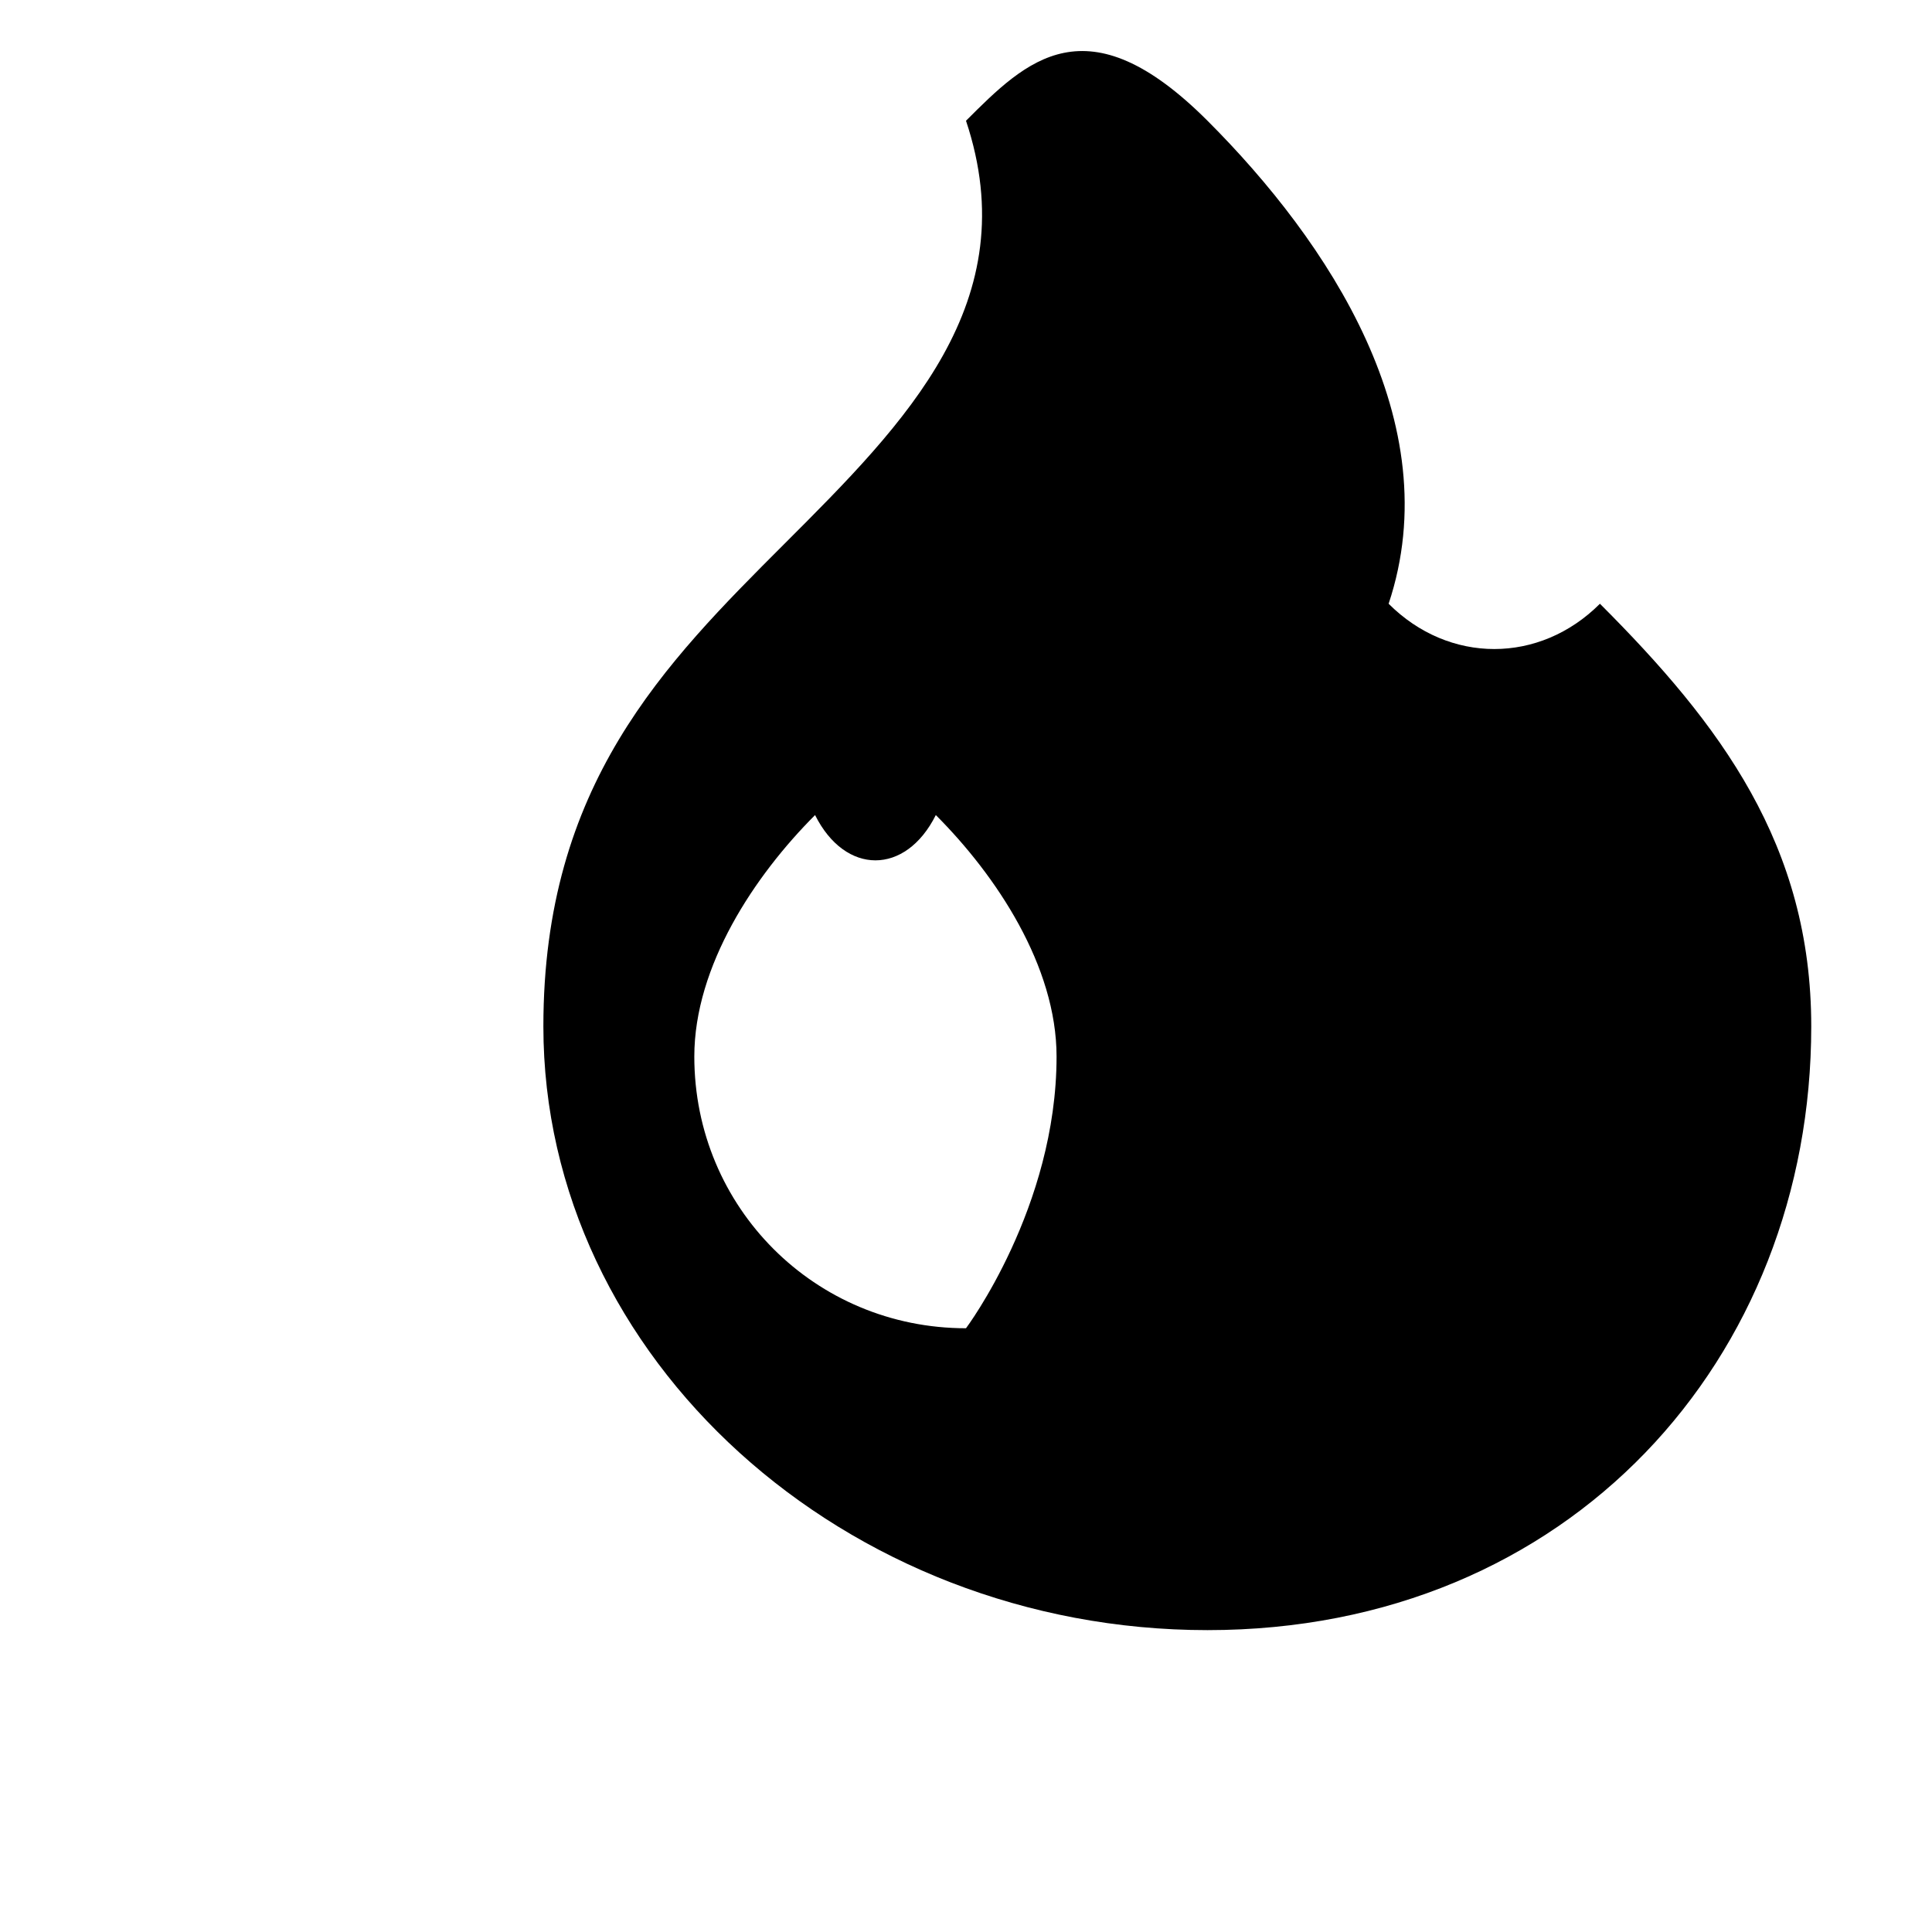
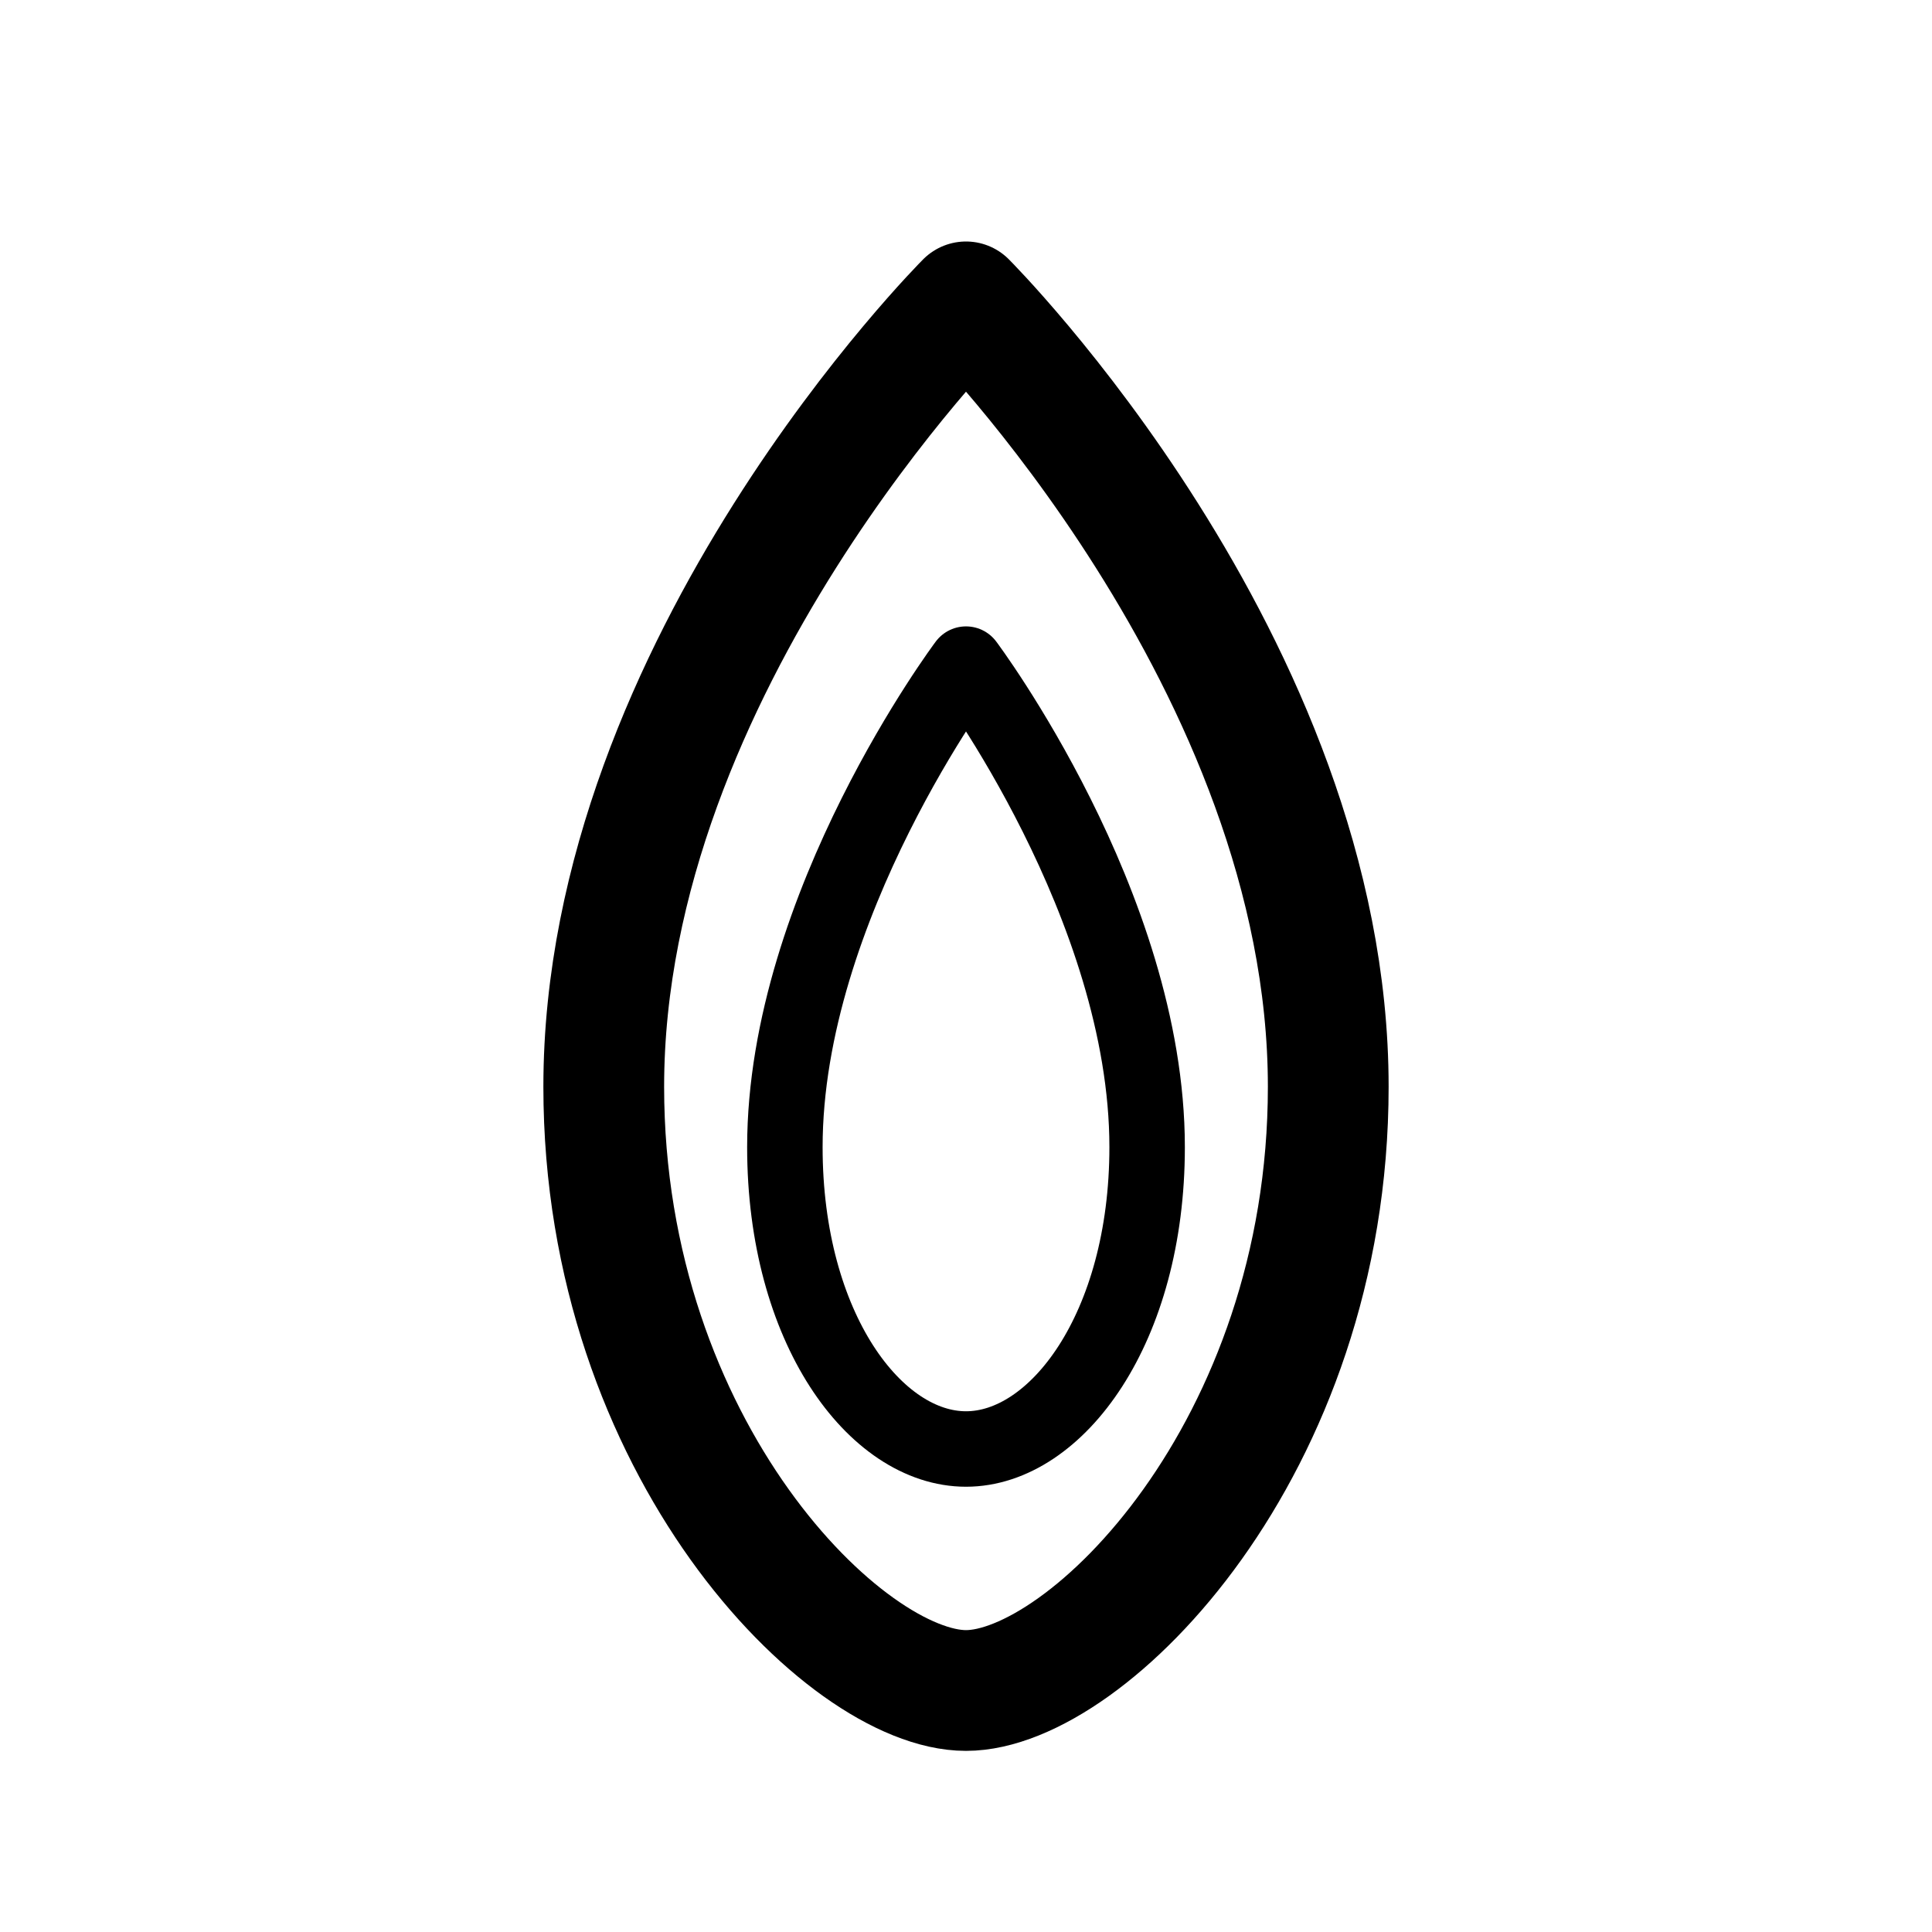
<svg xmlns="http://www.w3.org/2000/svg" viewBox="0 0 512 512">
-   <path d="M256 32c16 48-16 80-48 112s-64 64-64 128c0 88 80 160 176 160s160-72 160-160c0-48-24-80-56-112-16 16-40 16-56 0 16-48-16-96-48-128s-48-16-64 0zm0 320c-40 0-72-32-72-72 0-24 16-48 32-64 8 16 24 16 32 0 16 16 32 40 32 64 0 40-24 72-24 72z" />
+   <g fill="none" stroke="currentColor" stroke-width="32" stroke-linecap="round" stroke-linejoin="round">
+     <path d="M256 80              C256 80 160 176 160 288              C160 384 224 448 256 448              C288 448 352 384 352 288              C352 176 256 80 256 80 Z" />
+     <path d="M256 176              C256 176 208 240 208 304              C208 352 232 384 256 384              C280 384 304 352 304 304              C304 240 256 176 256 176 Z" stroke-width="20" />
+   </g>
</svg>
